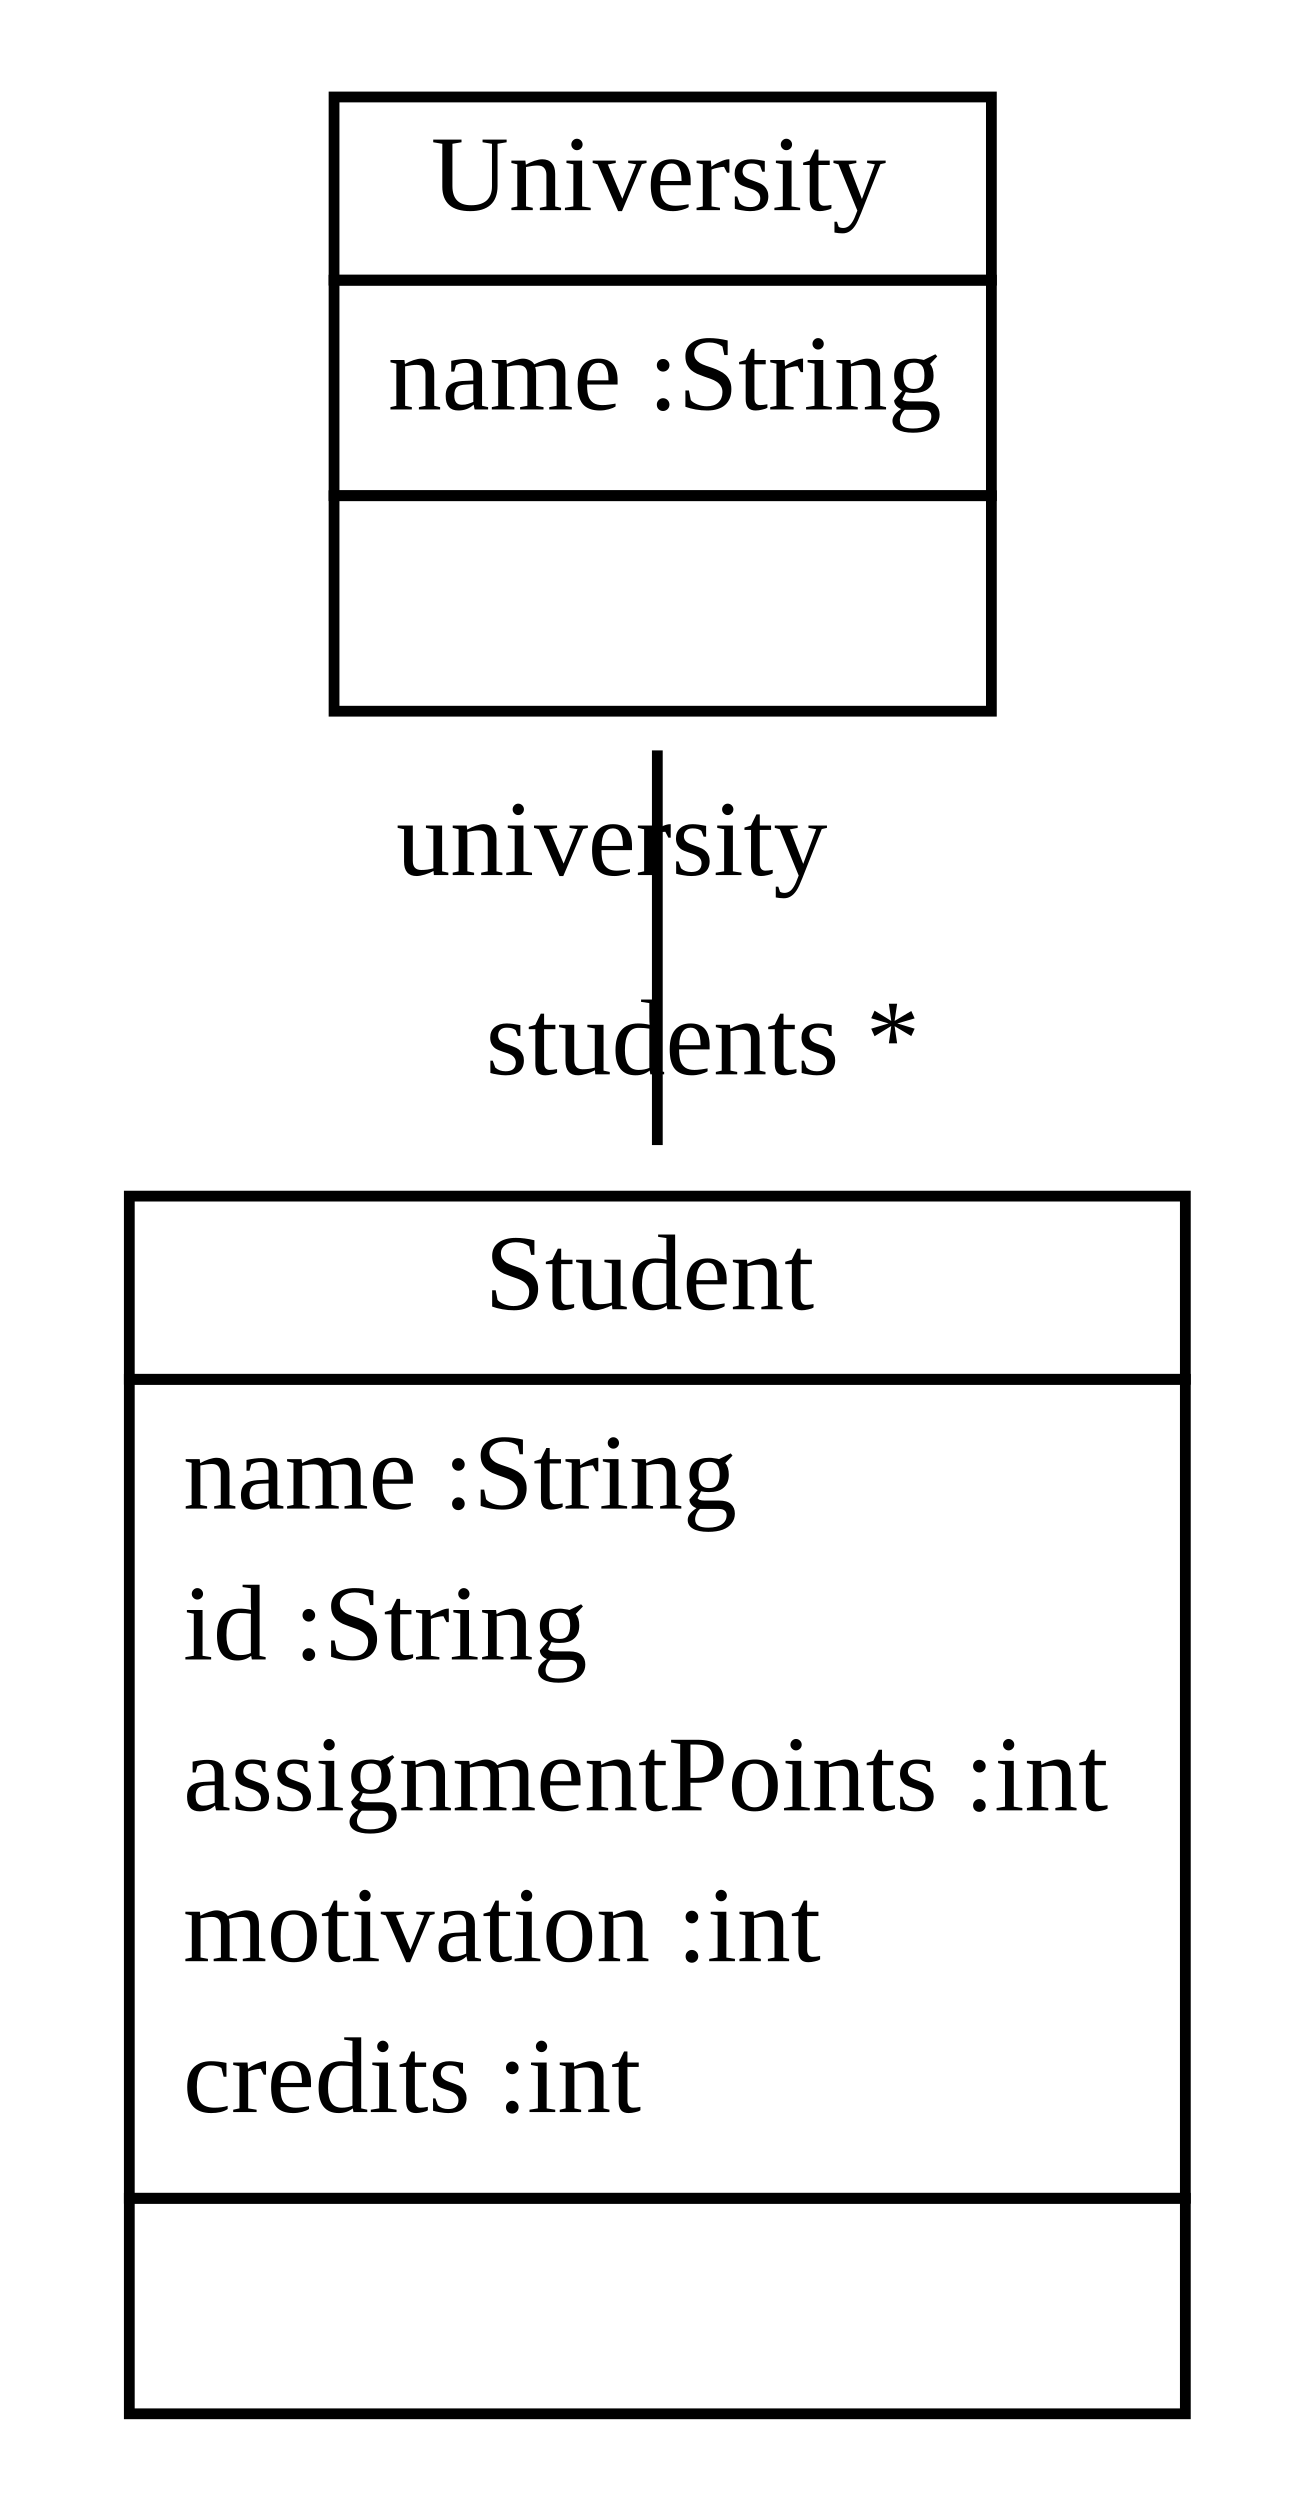
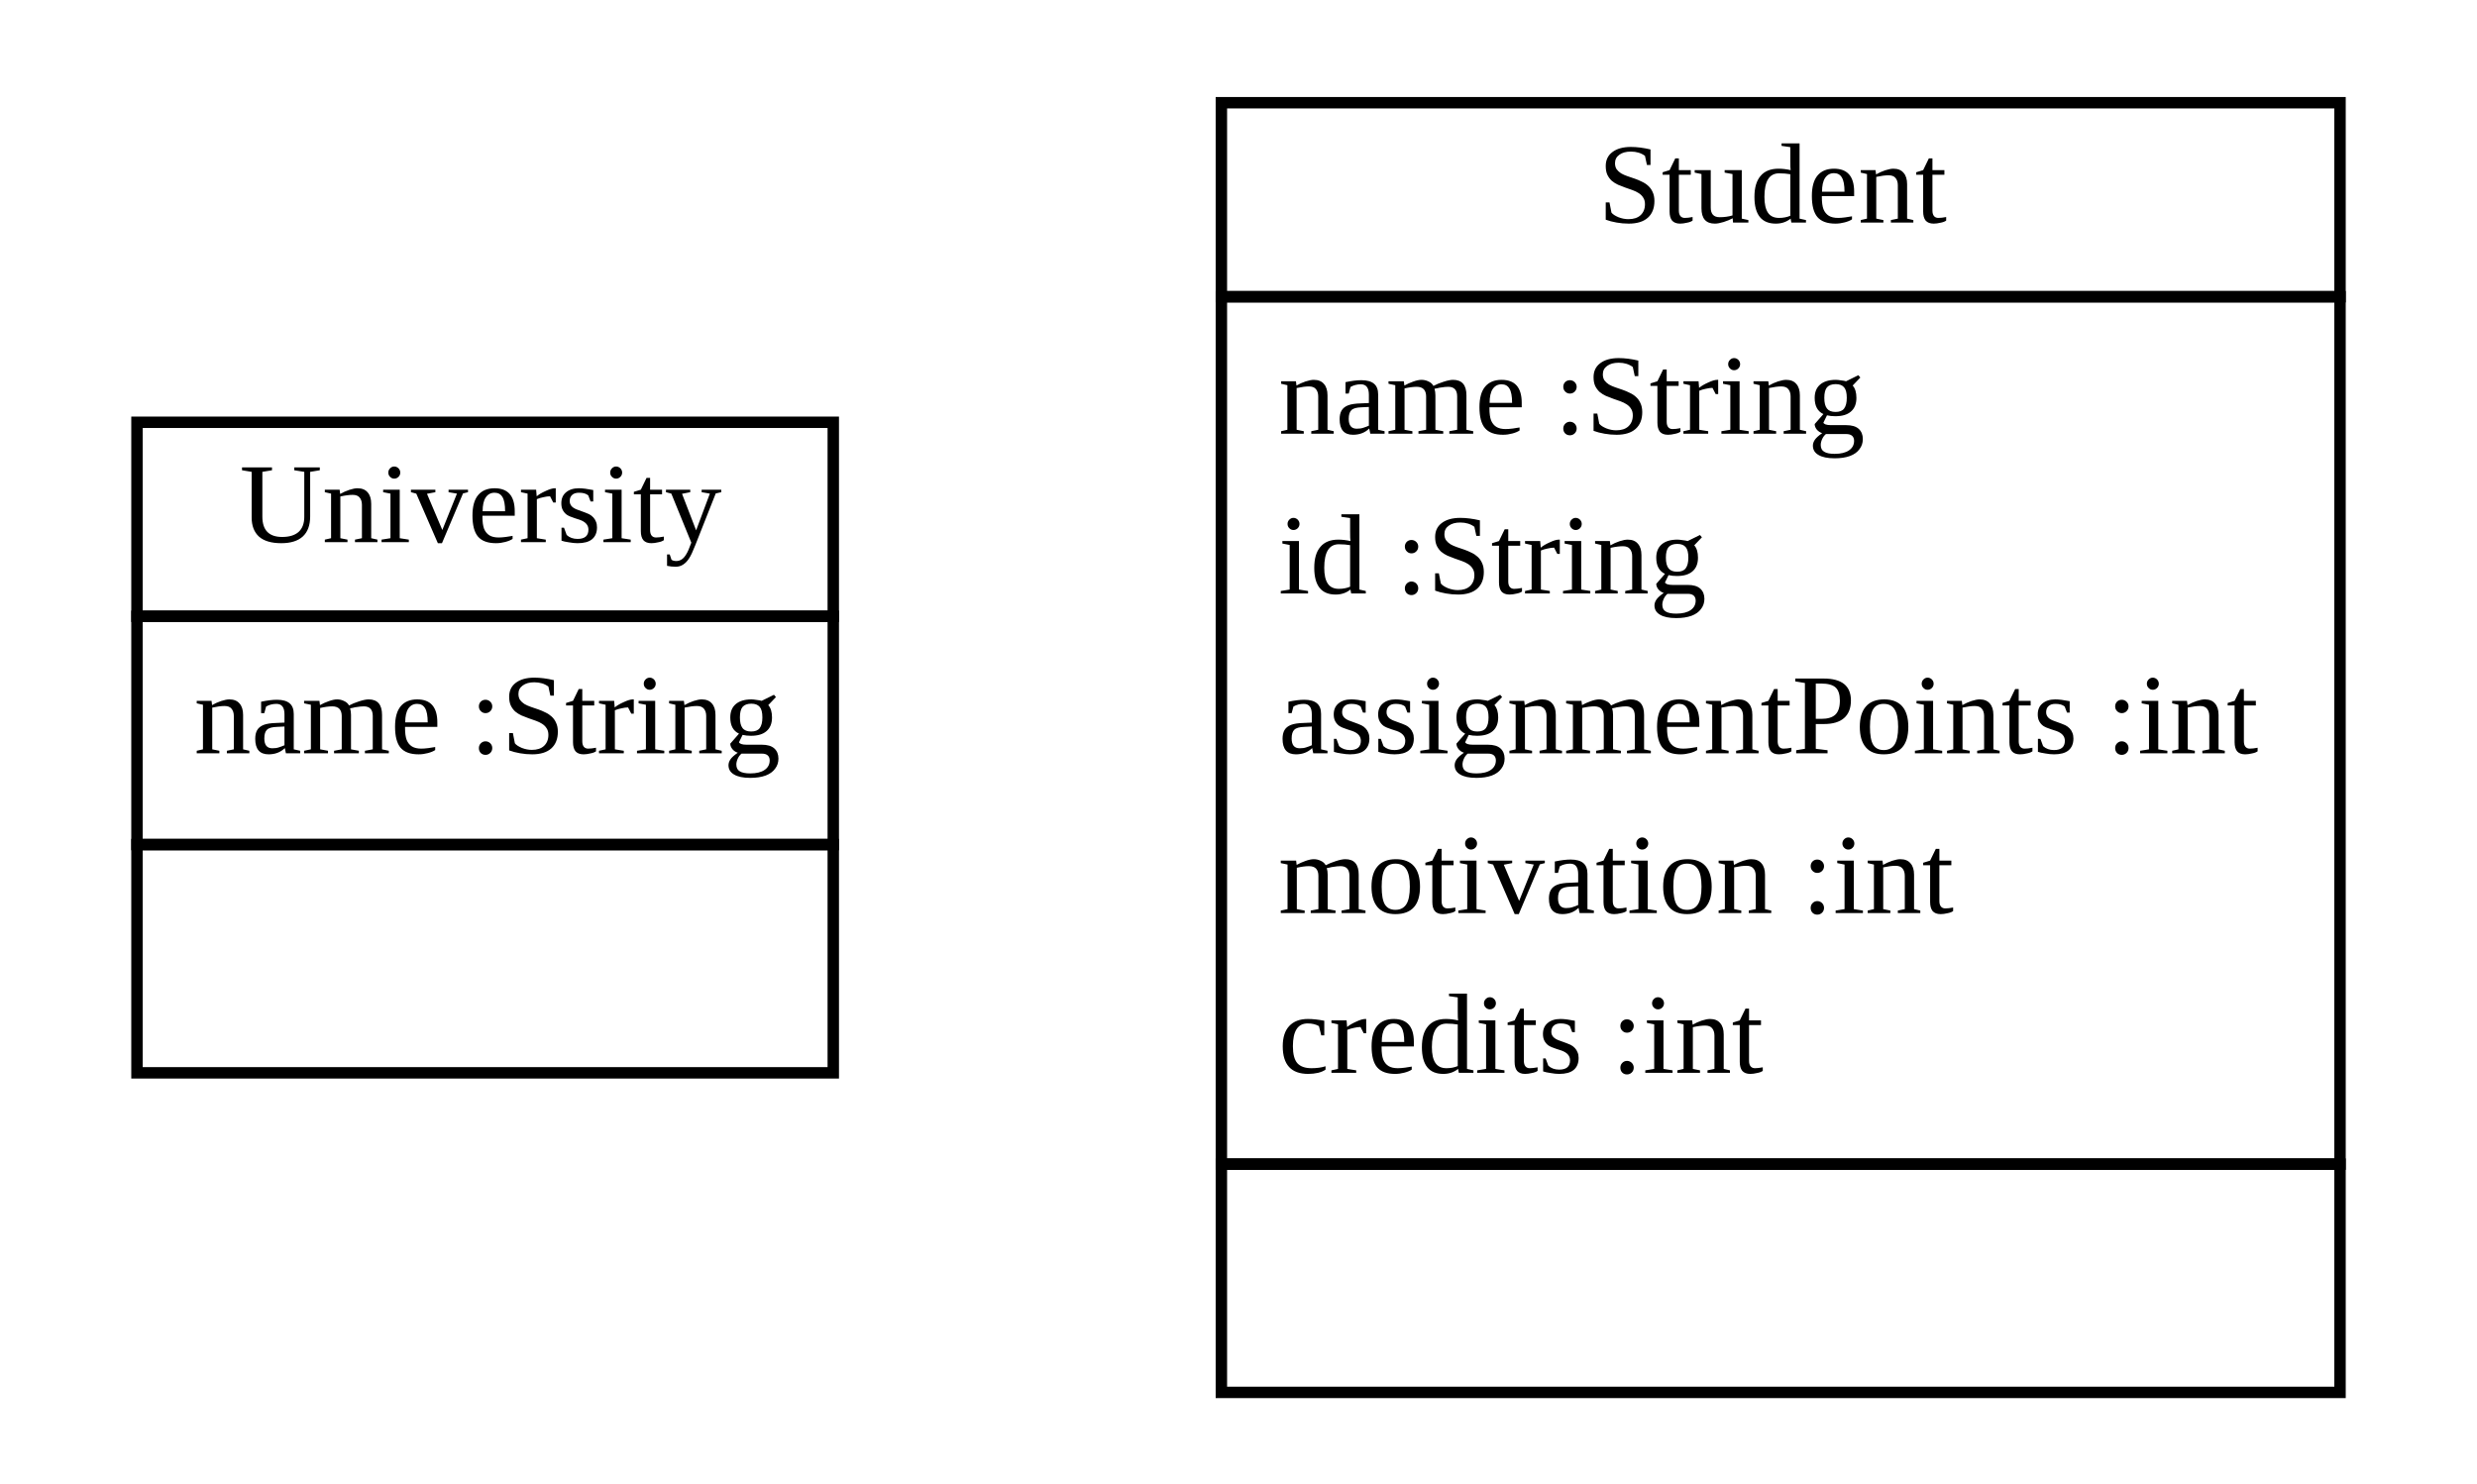
- <svg xmlns="http://www.w3.org/2000/svg" xmlns:xlink="http://www.w3.org/1999/xlink" width="122pt" height="232pt" viewBox="0.00 0.00 122.00 232.00">
-   <g id="graph1" class="graph" transform="scale(1 1) rotate(0) translate(4 228)">
-     <polygon fill="white" stroke="white" points="-4,5 -4,-228 119,-228 119,5 -4,5" />
+ <svg xmlns="http://www.w3.org/2000/svg" xmlns:xlink="http://www.w3.org/1999/xlink" width="217pt" height="130pt" viewBox="0.00 0.00 217.00 130.00">
+   <g id="graph1" class="graph" transform="scale(1 1) rotate(0) translate(4 126)">
+     <polygon fill="white" stroke="white" points="-4,5 -4,-126 214,-126 214,5 -4,5" />
    <g id="node1" class="node">
      <a xlink:href="../examples/org/sdmlib/examples/studyrightWithAssignments/University.java" xlink:title="&lt;TABLE&gt;">
-         <polygon fill="none" stroke="black" points="27,-202 27,-219 88,-219 88,-202 27,-202" />
-         <text text-anchor="start" x="36" y="-208.5" font-family="Times New Roman,serif" font-size="10.00">University</text>
+         <polygon fill="none" stroke="black" points="8,-72 8,-89 69,-89 69,-72 8,-72" />
+         <text text-anchor="start" x="17" y="-78.5" font-family="Times New Roman,serif" font-size="10.00">University</text>
      </a>
-       <polygon fill="none" stroke="black" points="27,-182 27,-202 88,-202 88,-182 27,-182" />
-       <text text-anchor="start" x="32" y="-190" font-family="Times New Roman,serif" font-size="10.00">name :String</text>
-       <polygon fill="none" stroke="black" points="27,-162 27,-182 88,-182 88,-162 27,-162" />
-       <text text-anchor="start" x="56" y="-170" font-family="Times New Roman,serif" font-size="10.00"> </text>
+       <polygon fill="none" stroke="black" points="8,-52 8,-72 69,-72 69,-52 8,-52" />
+       <text text-anchor="start" x="13" y="-60" font-family="Times New Roman,serif" font-size="10.00">name :String</text>
+       <polygon fill="none" stroke="black" points="8,-32 8,-52 69,-52 69,-32 8,-32" />
+       <text text-anchor="start" x="37" y="-40" font-family="Times New Roman,serif" font-size="10.00"> </text>
    </g>
    <g id="node2" class="node">
      <a xlink:href="../examples/org/sdmlib/examples/studyrightWithAssignments/Student.java" xlink:title="&lt;TABLE&gt;">
-         <polygon fill="none" stroke="black" points="8,-100 8,-117 106,-117 106,-100 8,-100" />
-         <text text-anchor="start" x="41" y="-106.5" font-family="Times New Roman,serif" font-size="10.00">Student</text>
+         <polygon fill="none" stroke="black" points="103,-100 103,-117 201,-117 201,-100 103,-100" />
+         <text text-anchor="start" x="136" y="-106.5" font-family="Times New Roman,serif" font-size="10.00">Student</text>
      </a>
-       <polygon fill="none" stroke="black" points="8,-24 8,-100 106,-100 106,-24 8,-24" />
-       <text text-anchor="start" x="13" y="-88" font-family="Times New Roman,serif" font-size="10.00">name :String</text>
-       <text text-anchor="start" x="13" y="-74" font-family="Times New Roman,serif" font-size="10.00">id :String</text>
-       <text text-anchor="start" x="13" y="-60" font-family="Times New Roman,serif" font-size="10.00">assignmentPoints :int</text>
-       <text text-anchor="start" x="13" y="-46" font-family="Times New Roman,serif" font-size="10.00">motivation :int</text>
-       <text text-anchor="start" x="13" y="-32" font-family="Times New Roman,serif" font-size="10.00">credits :int</text>
-       <polygon fill="none" stroke="black" points="8,-4 8,-24 106,-24 106,-4 8,-4" />
-       <text text-anchor="start" x="55.5" y="-12" font-family="Times New Roman,serif" font-size="10.00"> </text>
-     </g>
-     <g id="edge2" class="edge">
-       <path fill="none" stroke="black" d="M57,-158.36C57,-147.255 57,-134.386 57,-121.74" />
-       <text text-anchor="middle" x="61.226" y="-128.303" font-family="Times New Roman,serif" font-size="10.00">students *</text>
-       <text text-anchor="middle" x="52.774" y="-146.796" font-family="Times New Roman,serif" font-size="10.00">university</text>
+       <polygon fill="none" stroke="black" points="103,-24 103,-100 201,-100 201,-24 103,-24" />
+       <text text-anchor="start" x="108" y="-88" font-family="Times New Roman,serif" font-size="10.00">name :String</text>
+       <text text-anchor="start" x="108" y="-74" font-family="Times New Roman,serif" font-size="10.00">id :String</text>
+       <text text-anchor="start" x="108" y="-60" font-family="Times New Roman,serif" font-size="10.00">assignmentPoints :int</text>
+       <text text-anchor="start" x="108" y="-46" font-family="Times New Roman,serif" font-size="10.00">motivation :int</text>
+       <text text-anchor="start" x="108" y="-32" font-family="Times New Roman,serif" font-size="10.00">credits :int</text>
+       <polygon fill="none" stroke="black" points="103,-4 103,-24 201,-24 201,-4 103,-4" />
+       <text text-anchor="start" x="150.5" y="-12" font-family="Times New Roman,serif" font-size="10.00"> </text>
    </g>
  </g>
</svg>
